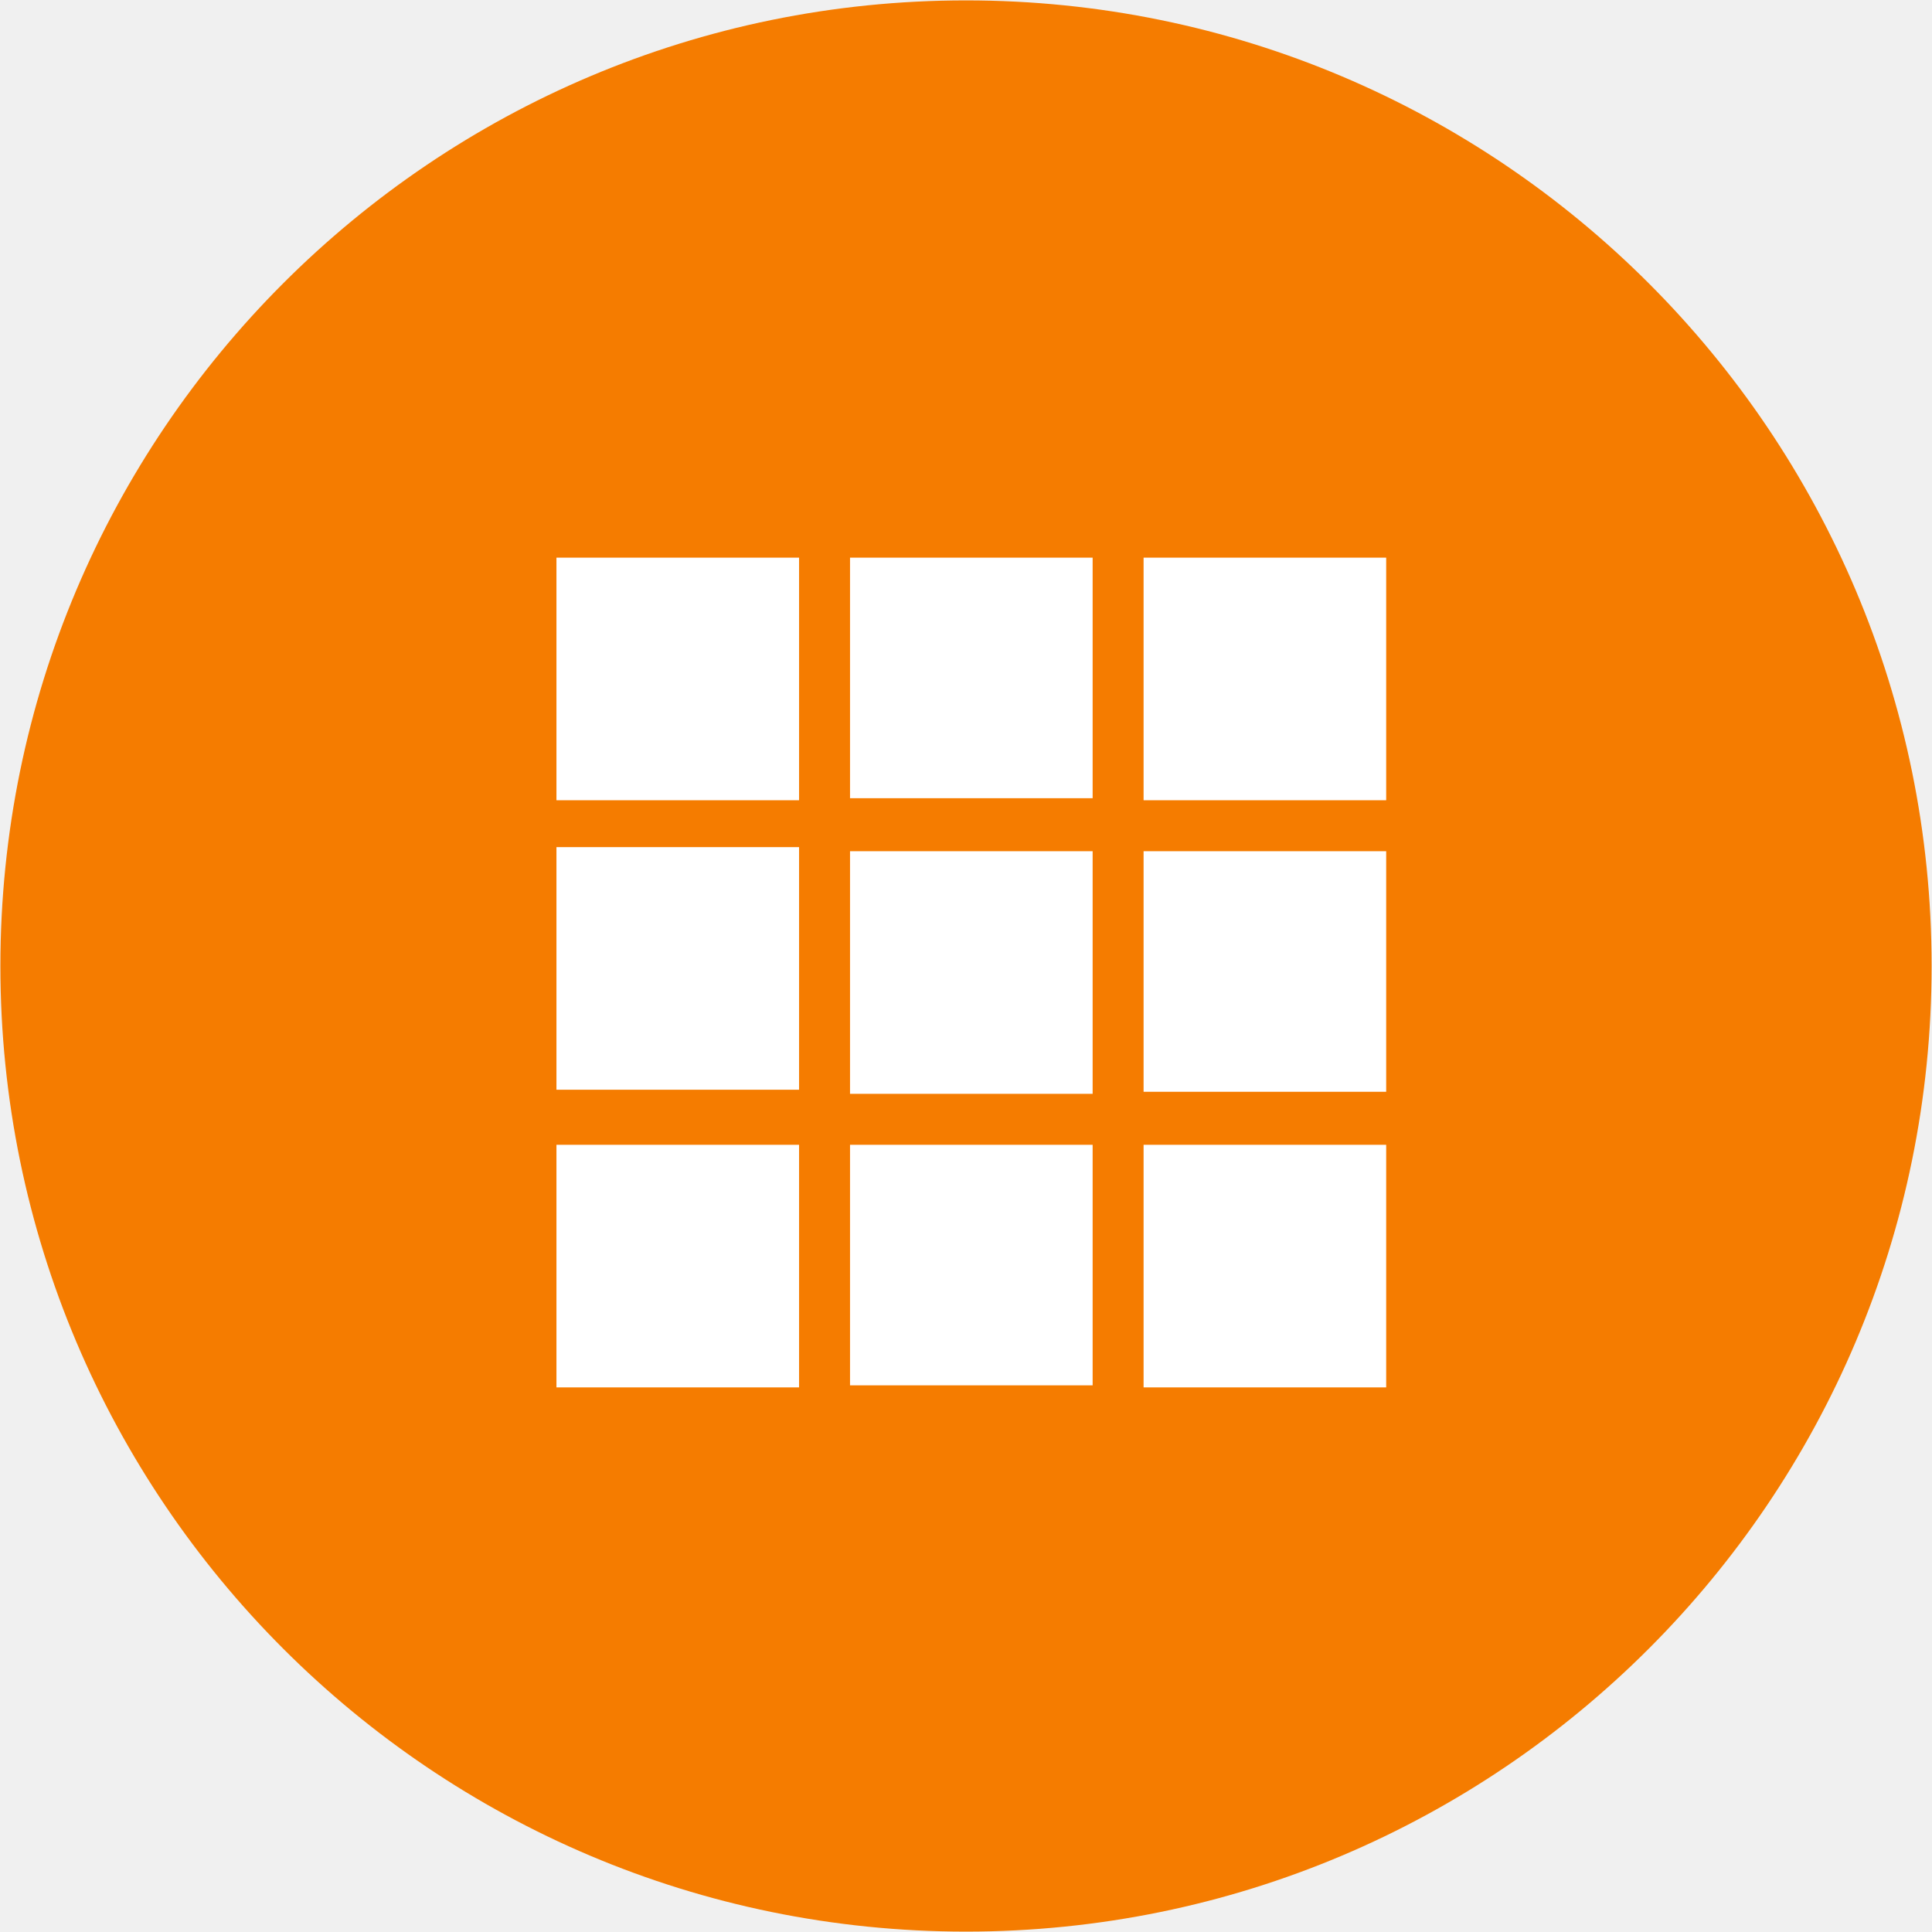
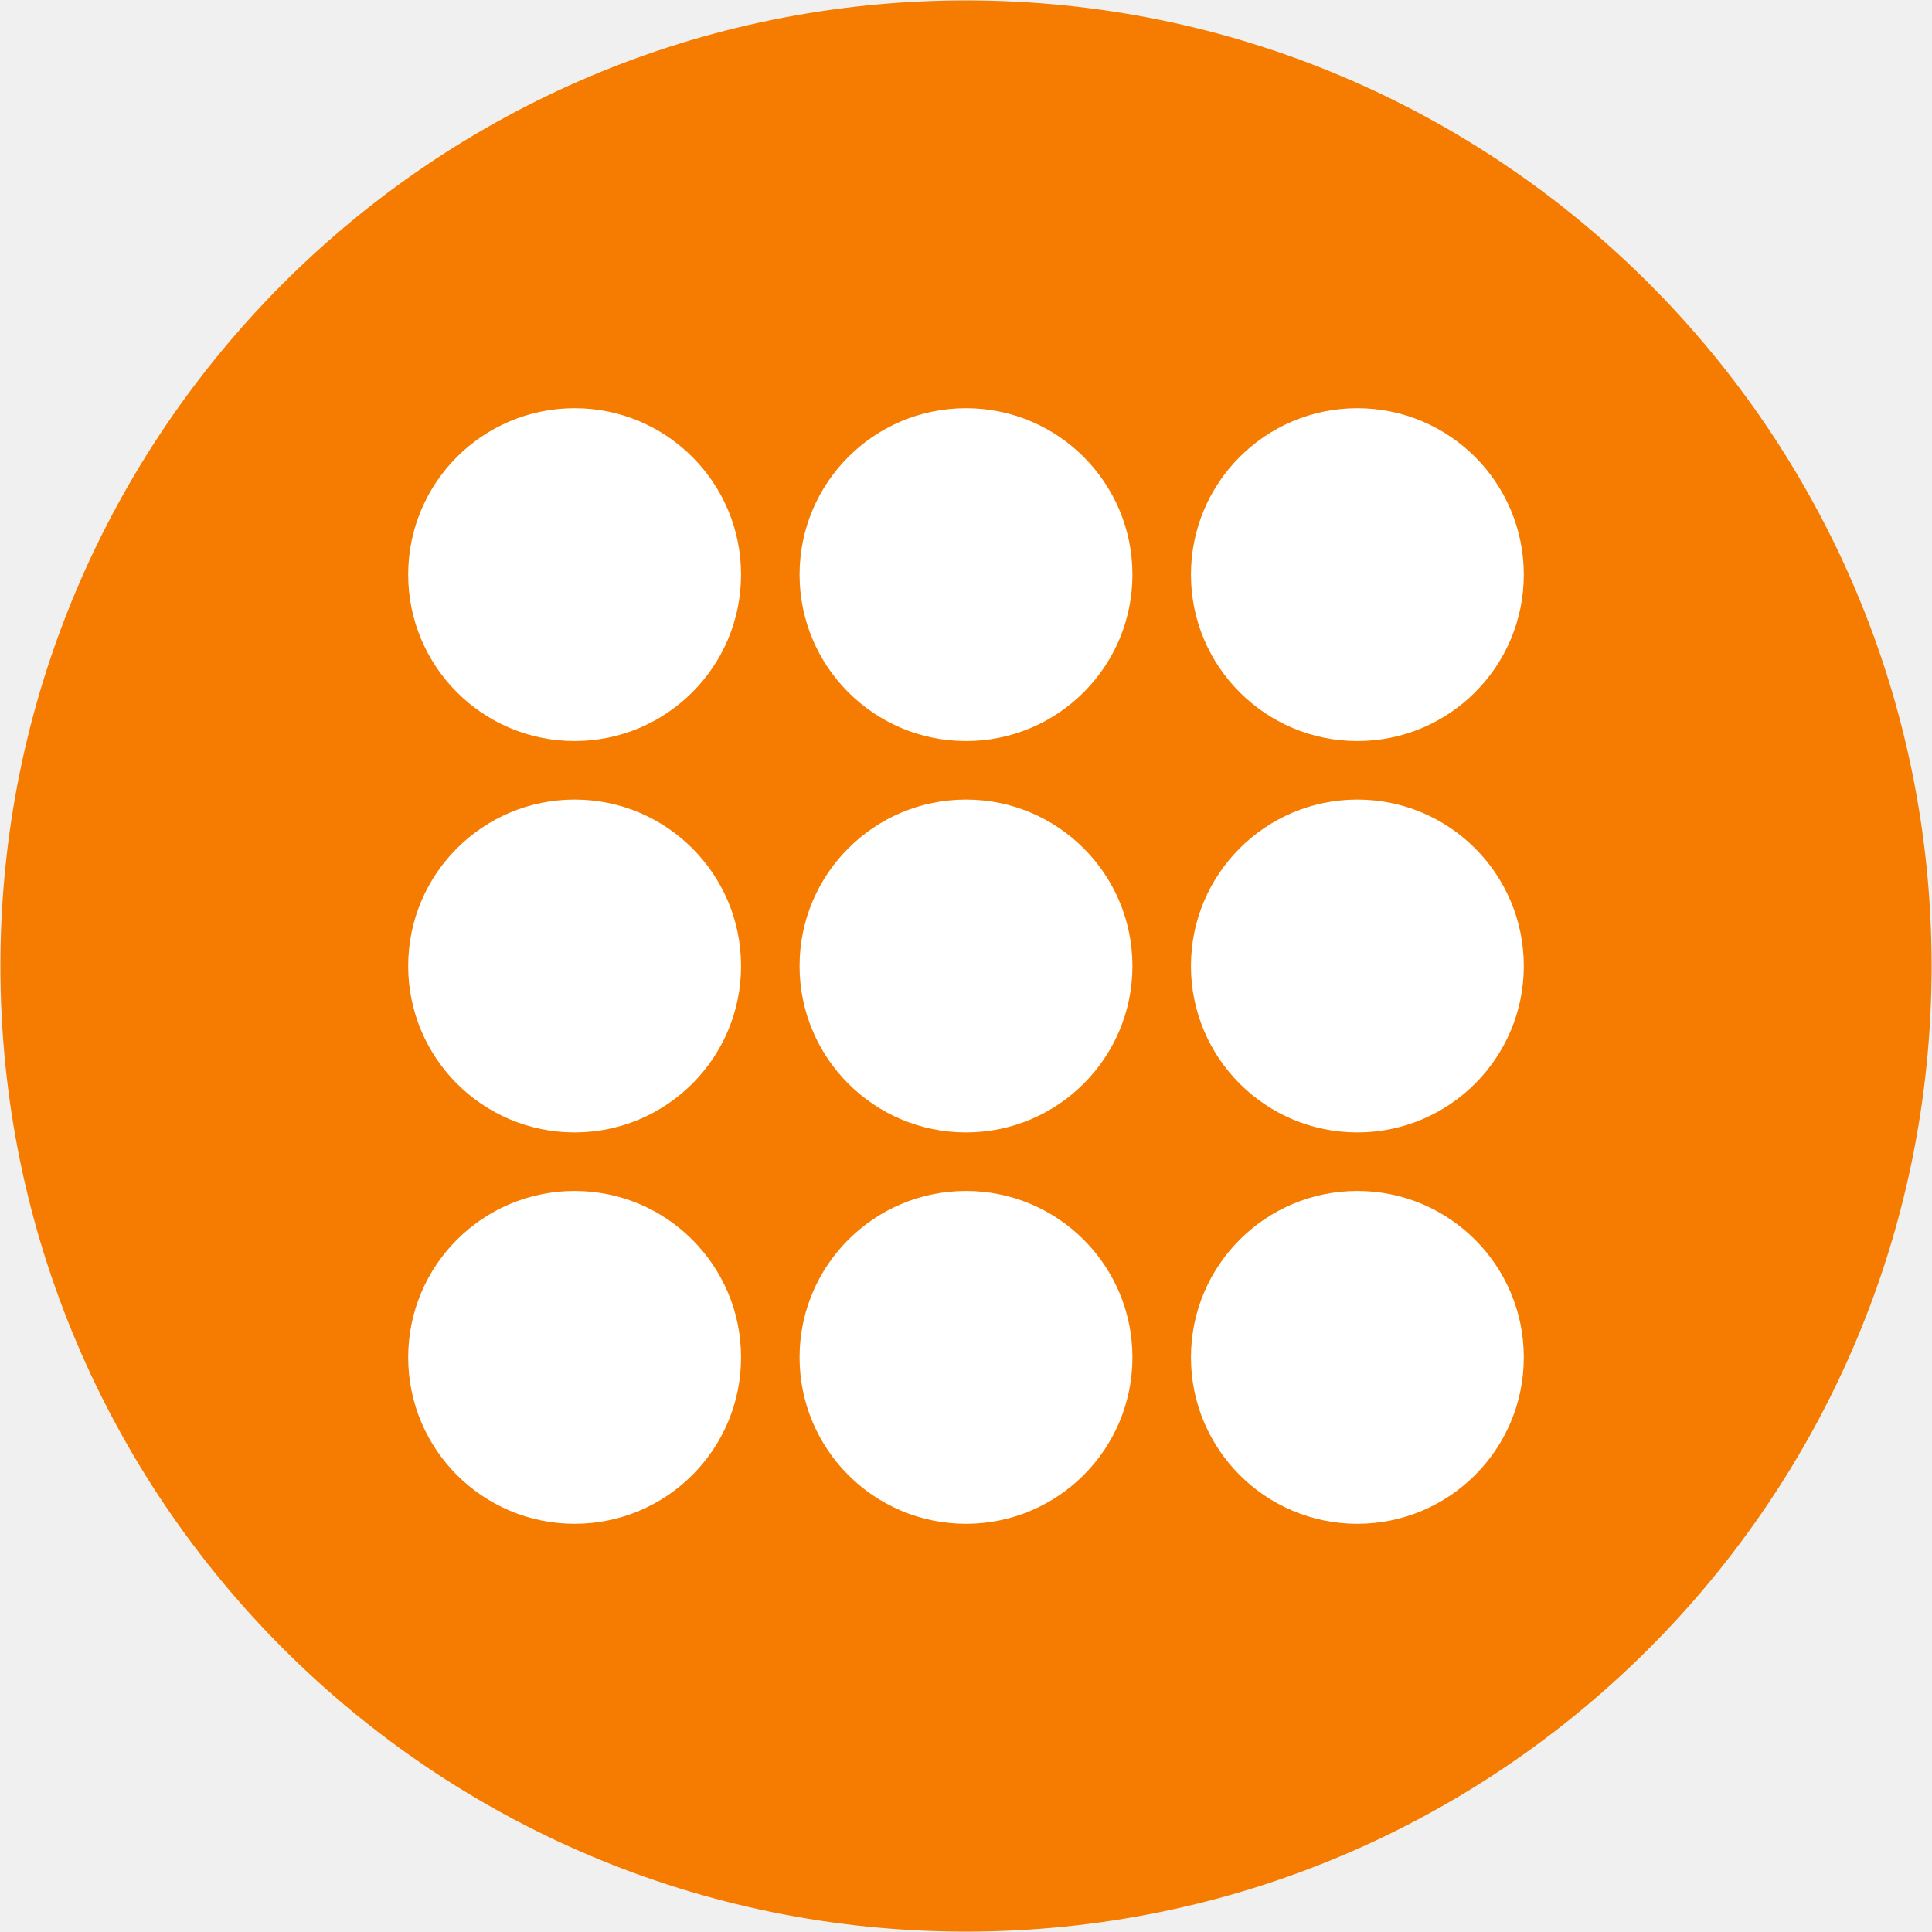
<svg xmlns="http://www.w3.org/2000/svg" version="1.1" id="Layer_1" x="0px" y="0px" viewBox="0 0 108.6 108.6" enable-background="new 0 0 108.6 108.6" xml:space="preserve">
  <defs id="defs9" />
  <path d="m 54.3,108.578 0,0 C 24.33,108.578 0.022,84.27 0.022,54.3 l 0,0 C 0.022,24.33 24.33,0.022 54.3,0.022 l 0,0 c 29.97,0 54.278,24.309 54.278,54.278 l 0,0 c 0,29.97 -24.309,54.278 -54.278,54.278 z" id="path3" style="fill:#f57c00" />
-   <path d="m 61.303,44.868 -13.522,0 0,-13.522 13.637,0 0,13.522 z m -16.502,2.75 -13.522,0 0,13.637 13.637,0 0,-13.637 z m 19.481,13.752 13.637,0 0,-13.522 -13.637,0 0,13.522 z m -2.979,-13.522 -13.522,0 0,13.637 13.637,0 0,-13.637 z m 2.979,-16.502 0,13.637 13.637,0 0,-13.637 -13.637,0 z m -19.481,0 -13.522,0 0,13.637 13.637,0 0,-13.637 z m 16.502,46.526 -13.522,0 0,-13.522 13.637,0 0,13.522 z m 2.979,-13.522 0,13.637 13.637,0 0,-13.637 -13.637,0 z m -19.481,0 -13.522,0 0,13.637 13.637,0 0,-13.637 z" id="path5" style="fill:#ffffff" />
+   <circle style="opacity:1;fill:#ffffff;fill-opacity:1;fill-rule:nonzero;stroke:none;stroke-opacity:1" id="path8140" cx="54.3" cy="54.3" r="9.355" />
+   <circle style="opacity:1;fill:#ffffff;fill-opacity:1;fill-rule:nonzero;stroke:none;stroke-opacity:1" id="path8140-9" cx="76.3" cy="54.3" r="9.355" />
+   <circle style="opacity:1;fill:#ffffff;fill-opacity:1;fill-rule:nonzero;stroke:none;stroke-opacity:1" id="path8140-9-1" cx="32.3" cy="54.3" r="9.355" />
+   <circle style="opacity:1;fill:#ffffff;fill-opacity:1;fill-rule:nonzero;stroke:none;stroke-opacity:1" id="path8140-9-2" cx="54.3" cy="32.3" r="9.355" />
+   <circle style="opacity:1;fill:#ffffff;fill-opacity:1;fill-rule:nonzero;stroke:none;stroke-opacity:1" id="path8140-9-7" cx="76.3" cy="32.3" r="9.355" />
+   <circle style="opacity:1;fill:#ffffff;fill-opacity:1;fill-rule:nonzero;stroke:none;stroke-opacity:1" id="path8140-9-0" cx="32.3" cy="32.3" r="9.355" />
+   <circle style="opacity:1;fill:#ffffff;fill-opacity:1;fill-rule:nonzero;stroke:none;stroke-opacity:1" id="path8140-9-9" cx="54.3" cy="76.3" r="9.355" />
+   <circle style="opacity:1;fill:#ffffff;fill-opacity:1;fill-rule:nonzero;stroke:none;stroke-opacity:1" id="path8140-9-9-3" cx="76.3" cy="76.3" r="9.355" />
+   <circle style="opacity:1;fill:#ffffff;fill-opacity:1;fill-rule:nonzero;stroke:none;stroke-opacity:1" id="path8140-9-9-6" cx="32.3" cy="76.3" r="9.355" />
</svg>
